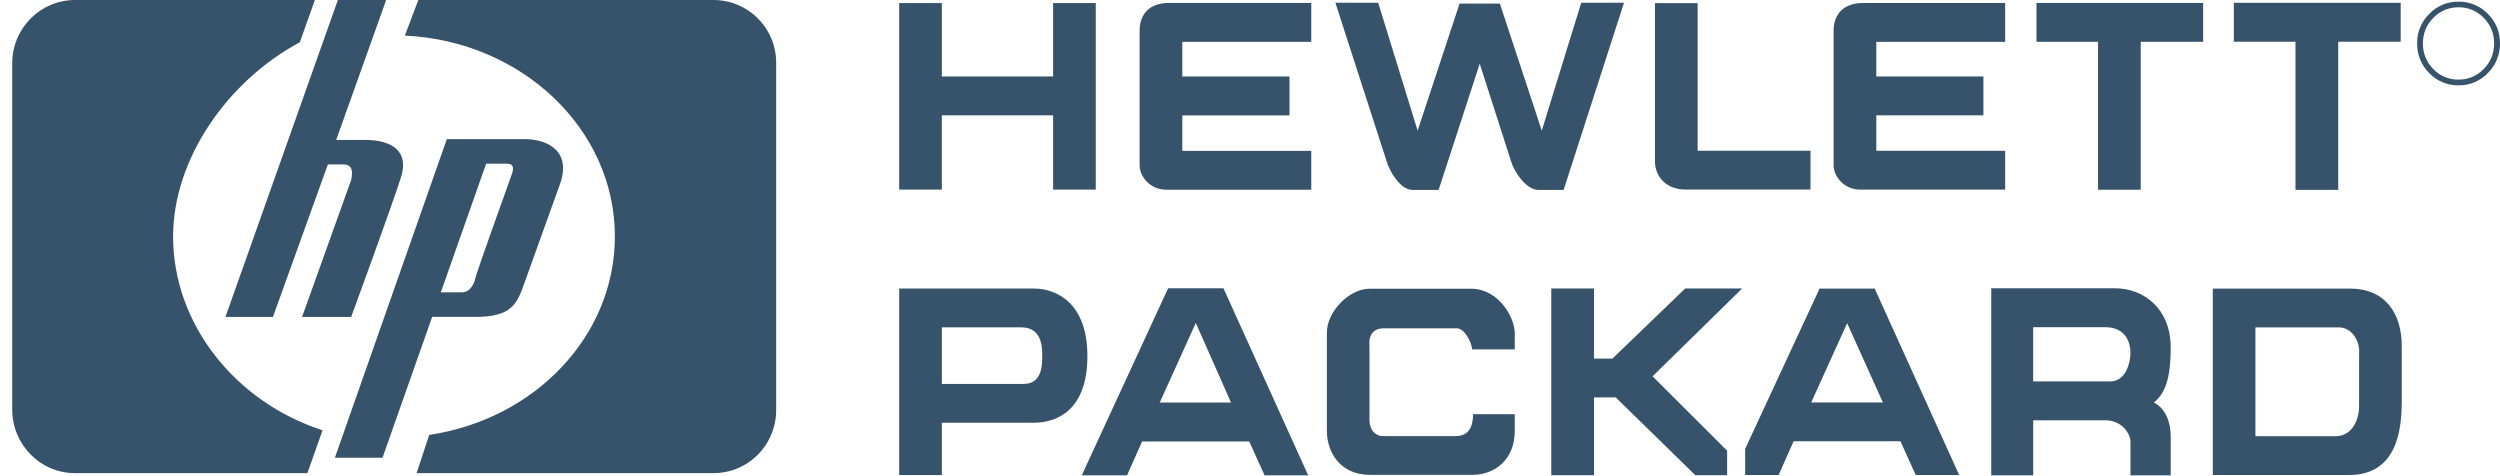
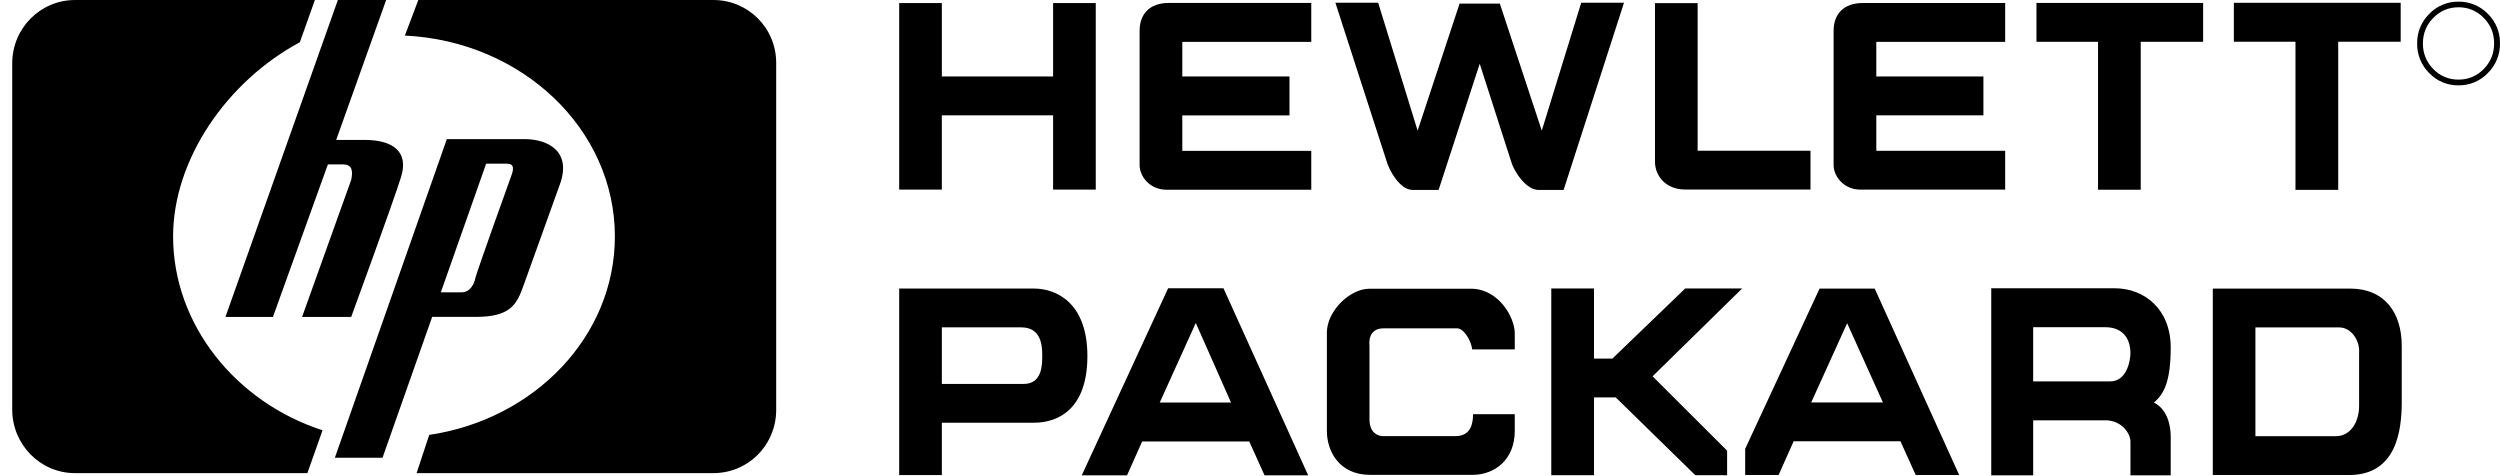
<svg xmlns="http://www.w3.org/2000/svg" width="142" height="27">
-   <path d="M69.493 16.373L74.305 27h-2.478l-.868-1.923h-6.086L64.015 27h-2.572l4.907-10.627h3.143zm50.612 0c1.715 0 3.191 1.202 3.191 3.366 0 1.923-.38 2.644-.953 3.126.762.384.953 1.297.953 1.922v2.211h-2.286v-1.922c0-.433-.477-1.203-1.43-1.203h-4.095V27h-2.382V16.373zm-29.566.01v3.984h1.046l4.138-3.984h3.234l-5.09 4.991 4.233 4.224v1.392h-1.808l-4.517-4.416H90.54v4.416h-2.427V16.383h2.427zm-31.815.006c1.282 0 3.04.815 3.04 3.835 0 2.973-1.616 3.787-3.041 3.787h-5.226v2.973h-2.423V16.389zm74.75.002c1.995 0 2.945 1.39 2.945 3.259v3.237c-.012 1.508-.265 4.094-2.992 4.094h-7.74v-10.59zm-26.99.003l4.797 10.585h-2.47l-.865-1.916h-6.067l-.854 1.916h-1.899v-1.485l4.225-9.1h3.133zm-22.863.006c1.518.047 2.418 1.627 2.418 2.536v.908H83.62c-.049-.479-.475-1.195-.854-1.195h-4.175c-.947 0-.805.956-.805.956v4.21c0 .766.474.957.759.957h4.126c.9 0 .997-.765.997-1.244h2.37v.957c0 1.58-1.09 2.488-2.417 2.488h-5.787c-1.803 0-2.467-1.388-2.467-2.488v-5.598c0-1.195 1.28-2.487 2.419-2.487zM40.52 0c1.97 0 3.567 1.58 3.567 3.57v19.72a3.6 3.6 0 01-1.046 2.539 3.537 3.537 0 01-2.52 1.044H23.662l.718-2.17c5.98-.888 10.545-5.597 10.545-11.273 0-6.106-5.283-11.094-11.929-11.409L23.76 0h16.76zM17.886 0l-.855 2.4c-4.115 2.205-7.199 6.638-7.199 11.03 0 4.998 3.55 9.408 8.488 11.01l-.861 2.433H4.252c-1.965 0-3.558-1.625-3.558-3.61V3.598C.693 1.614 2.285.004 4.252.001h13.634zm11.91 7.902c1.328 0 2.705.698 1.993 2.605l-2.041 5.677c-.38 1.07-.712 1.815-2.706 1.815h-2.495L21.727 26H19.02l6.36-18.098zm103.062 10.694h-4.75v6.18h4.56c.854 0 1.329-.814 1.329-1.724v-3.02c.049-.669-.426-1.436-1.14-1.436zm-64.937-.252l-2.048 4.52h4.049l-2.001-4.52zm36.997.014l-2.042 4.502h4.074l-2.032-4.502zm-46.907.236h-4.514v3.212h4.656c1.046 0 1.046-1.102 1.046-1.581v-.07c-.003-.512-.054-1.56-1.188-1.56zm61.568-.009h-4.095v3.077h4.382c.905 0 1.143-1.106 1.143-1.634 0-.53-.238-1.443-1.43-1.443zM21.934 0l-2.838 7.947h1.609c1.655 0 2.507.696 2.081 2.086-.426 1.39-2.838 7.969-2.838 7.969h-2.79l2.79-7.784c.094-.464.094-.88-.472-.88h-.852l-3.121 8.664h-2.697V18L19.191 0h2.743zM28.8 9.298h-1.187l-2.574 7.305h1.197c.475 0 .712-.512.76-.791.003-.017.012-.051.028-.102l.063-.198c.146-.442.447-1.301.77-2.213l.177-.5c.505-1.419 1.003-2.803 1.003-2.803.142-.372.19-.698-.237-.698zM78.28.156l2.241 7.264L82.904.204h2.287l2.382 7.216 2.24-7.264h2.43l-3.43 10.632h-1.43c-.715-.001-1.405-1.083-1.549-1.612L84.048 3.62l-2.335 7.168h-1.477c-.715 0-1.335-1.106-1.478-1.635L75.85.156h2.43zm58.079.002V2.37h-3.548v8.413h-2.428V2.37h-3.5V.158h9.476zM74.48.167v2.21h-7.325v1.968h6.088v2.208h-6.088v2.016h7.325v2.207h-8.228c-.952 0-1.522-.768-1.522-1.392V1.751c0-.96.57-1.584 1.664-1.584h8.086zm50.658-.002v2.21h-3.545v8.401h-2.425V2.375h-3.497V.165h9.467zm-11.244.006v2.206h-7.32v1.967h6.084V6.55h-6.084v2.015h7.32v2.206h-8.223c-.952 0-1.522-.767-1.522-1.391V1.755c0-.96.57-1.584 1.664-1.584h8.08zM53.497.174v4.17h6.319V.175h2.423v10.595h-2.423v-4.22h-6.32v4.22h-2.422V.174h2.423zm42.929.004V8.56h6.41v2.204h-7.123c-1.092 0-1.71-.766-1.71-1.58V.177h2.423zm43.216-.084c.627-.01 1.23.24 1.669.692.458.462.689 1.021.689 1.677.01.634-.24 1.243-.69 1.686a2.26 2.26 0 01-1.668.699 2.244 2.244 0 01-1.665-.699 2.317 2.317 0 01-.683-1.686 2.3 2.3 0 01.69-1.677 2.255 2.255 0 011.658-.692zm.001.32c-.56 0-1.036.2-1.431.602-.394.399-.59.881-.59 1.446-.01.546.202 1.073.587 1.457a1.93 1.93 0 001.433.602c.54.009 1.06-.21 1.434-.602.394-.402.59-.887.59-1.457 0-.565-.196-1.047-.59-1.446a1.941 1.941 0 00-1.433-.602z" fill="#36536B" fill-rule="nonzero" />
+   <path d="M69.493 16.373L74.305 27h-2.478l-.868-1.923h-6.086L64.015 27h-2.572l4.907-10.627h3.143zm50.612 0c1.715 0 3.191 1.202 3.191 3.366 0 1.923-.38 2.644-.953 3.126.762.384.953 1.297.953 1.922v2.211h-2.286v-1.922c0-.433-.477-1.203-1.43-1.203h-4.095V27h-2.382V16.373zm-29.566.01v3.984h1.046l4.138-3.984h3.234l-5.09 4.991 4.233 4.224v1.392h-1.808l-4.517-4.416H90.54v4.416h-2.427V16.383h2.427zm-31.815.006c1.282 0 3.04.815 3.04 3.835 0 2.973-1.616 3.787-3.041 3.787h-5.226v2.973h-2.423V16.389zm74.75.002c1.995 0 2.945 1.39 2.945 3.259v3.237c-.012 1.508-.265 4.094-2.992 4.094h-7.74v-10.59zm-26.99.003l4.797 10.585h-2.47l-.865-1.916h-6.067l-.854 1.916h-1.899v-1.485l4.225-9.1h3.133zm-22.863.006c1.518.047 2.418 1.627 2.418 2.536v.908H83.62c-.049-.479-.475-1.195-.854-1.195h-4.175c-.947 0-.805.956-.805.956v4.21c0 .766.474.957.759.957h4.126c.9 0 .997-.765.997-1.244h2.37v.957c0 1.58-1.09 2.488-2.417 2.488h-5.787c-1.803 0-2.467-1.388-2.467-2.488v-5.598c0-1.195 1.28-2.487 2.419-2.487zM40.52 0c1.97 0 3.567 1.58 3.567 3.57v19.72a3.6 3.6 0 01-1.046 2.539 3.537 3.537 0 01-2.52 1.044H23.662l.718-2.17c5.98-.888 10.545-5.597 10.545-11.273 0-6.106-5.283-11.094-11.929-11.409L23.76 0h16.76zM17.886 0l-.855 2.4c-4.115 2.205-7.199 6.638-7.199 11.03 0 4.998 3.55 9.408 8.488 11.01l-.861 2.433H4.252c-1.965 0-3.558-1.625-3.558-3.61V3.598C.693 1.614 2.285.004 4.252.001h13.634zm11.91 7.902c1.328 0 2.705.698 1.993 2.605l-2.041 5.677c-.38 1.07-.712 1.815-2.706 1.815h-2.495L21.727 26H19.02l6.36-18.098zm103.062 10.694h-4.75v6.18h4.56c.854 0 1.329-.814 1.329-1.724v-3.02c.049-.669-.426-1.436-1.14-1.436zm-64.937-.252l-2.048 4.52h4.049l-2.001-4.52zm36.997.014l-2.042 4.502h4.074l-2.032-4.502zm-46.907.236h-4.514v3.212h4.656c1.046 0 1.046-1.102 1.046-1.581v-.07c-.003-.512-.054-1.56-1.188-1.56zm61.568-.009h-4.095v3.077h4.382c.905 0 1.143-1.106 1.143-1.634 0-.53-.238-1.443-1.43-1.443zM21.934 0l-2.838 7.947h1.609c1.655 0 2.507.696 2.081 2.086-.426 1.39-2.838 7.969-2.838 7.969h-2.79l2.79-7.784c.094-.464.094-.88-.472-.88h-.852l-3.121 8.664h-2.697V18L19.191 0h2.743zM28.8 9.298h-1.187l-2.574 7.305h1.197c.475 0 .712-.512.76-.791.003-.017.012-.051.028-.102l.063-.198c.146-.442.447-1.301.77-2.213l.177-.5c.505-1.419 1.003-2.803 1.003-2.803.142-.372.19-.698-.237-.698zM78.28.156l2.241 7.264L82.904.204h2.287l2.382 7.216 2.24-7.264h2.43l-3.43 10.632h-1.43c-.715-.001-1.405-1.083-1.549-1.612L84.048 3.62l-2.335 7.168h-1.477c-.715 0-1.335-1.106-1.478-1.635L75.85.156h2.43zm58.079.002V2.37h-3.548v8.413h-2.428V2.37h-3.5V.158h9.476zM74.48.167v2.21h-7.325v1.968h6.088v2.208h-6.088v2.016h7.325v2.207h-8.228c-.952 0-1.522-.768-1.522-1.392V1.751c0-.96.57-1.584 1.664-1.584h8.086zm50.658-.002v2.21h-3.545v8.401h-2.425V2.375h-3.497V.165h9.467zm-11.244.006v2.206h-7.32v1.967h6.084V6.55h-6.084v2.015h7.32v2.206h-8.223c-.952 0-1.522-.767-1.522-1.391V1.755c0-.96.57-1.584 1.664-1.584h8.08zM53.497.174v4.17h6.319V.175h2.423v10.595h-2.423v-4.22h-6.32v4.22h-2.422V.174h2.423zm42.929.004V8.56h6.41v2.204h-7.123c-1.092 0-1.71-.766-1.71-1.58V.177h2.423zm43.216-.084c.627-.01 1.23.24 1.669.692.458.462.689 1.021.689 1.677.01.634-.24 1.243-.69 1.686a2.26 2.26 0 01-1.668.699 2.244 2.244 0 01-1.665-.699 2.317 2.317 0 01-.683-1.686 2.3 2.3 0 01.69-1.677 2.255 2.255 0 011.658-.692zm.001.32c-.56 0-1.036.2-1.431.602-.394.399-.59.881-.59 1.446-.01.546.202 1.073.587 1.457a1.93 1.93 0 001.433.602c.54.009 1.06-.21 1.434-.602.394-.402.59-.887.59-1.457 0-.565-.196-1.047-.59-1.446a1.941 1.941 0 00-1.433-.602z" fill-rule="nonzero" />
</svg>
